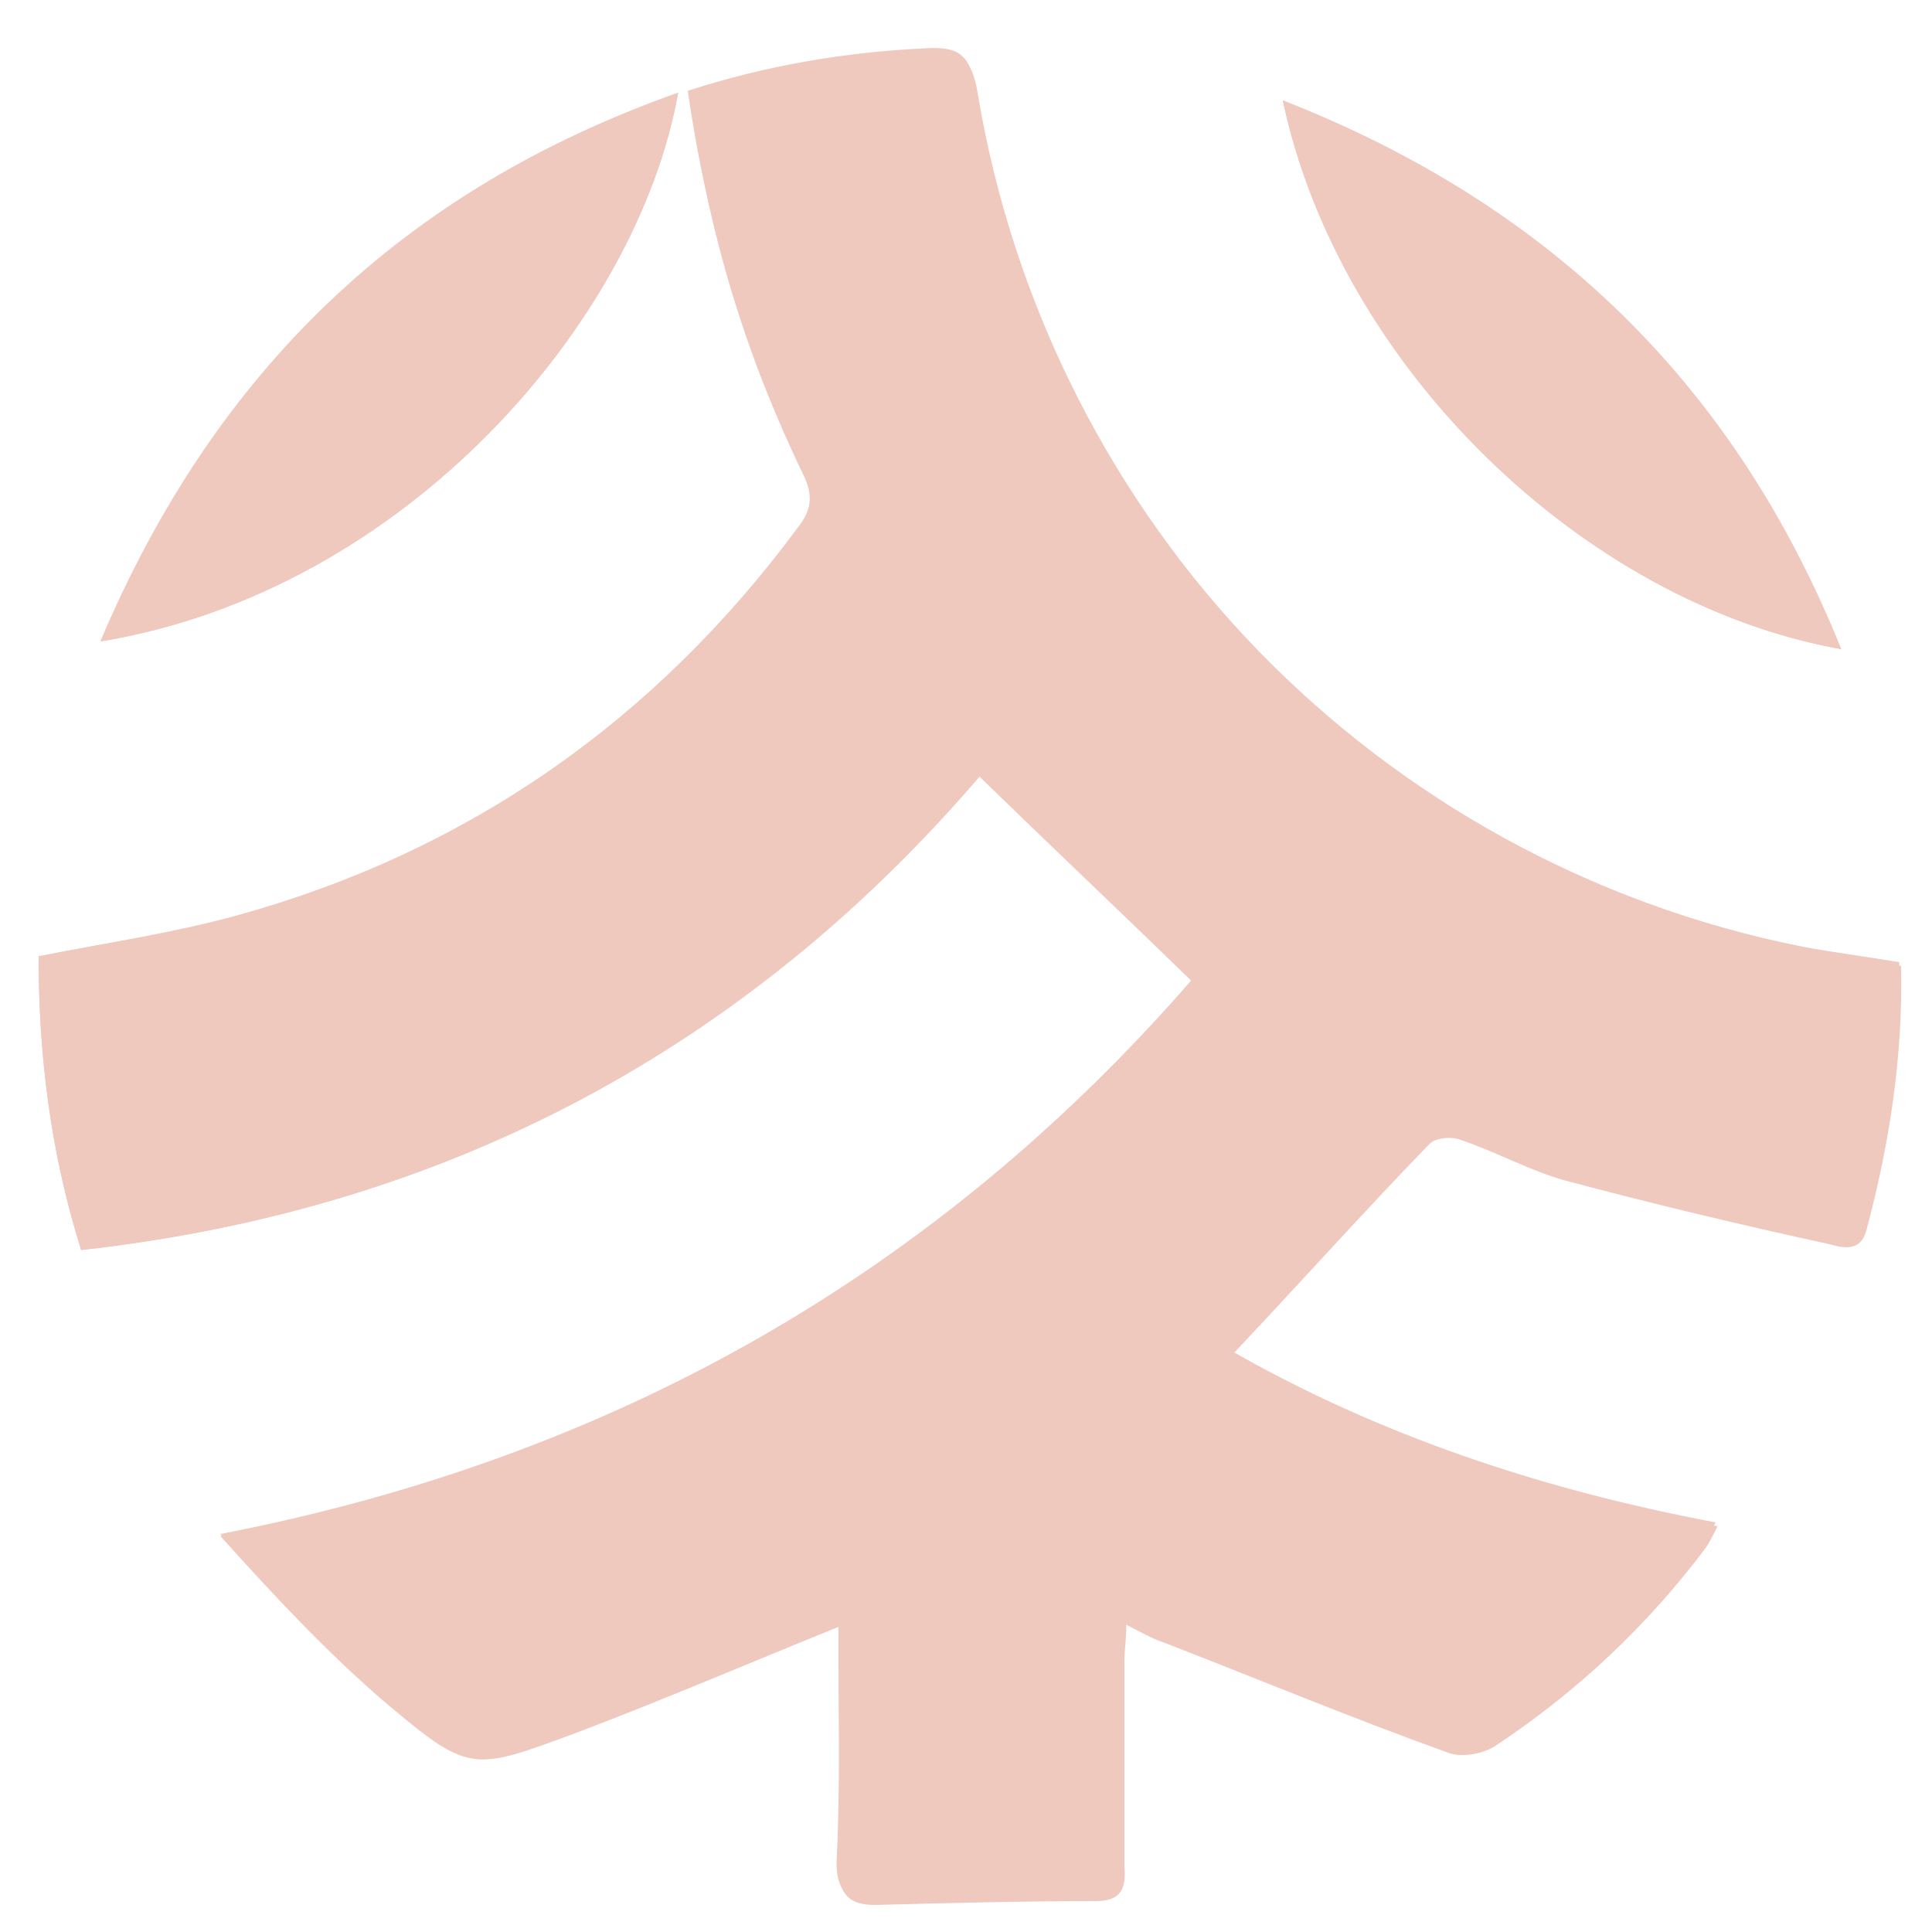
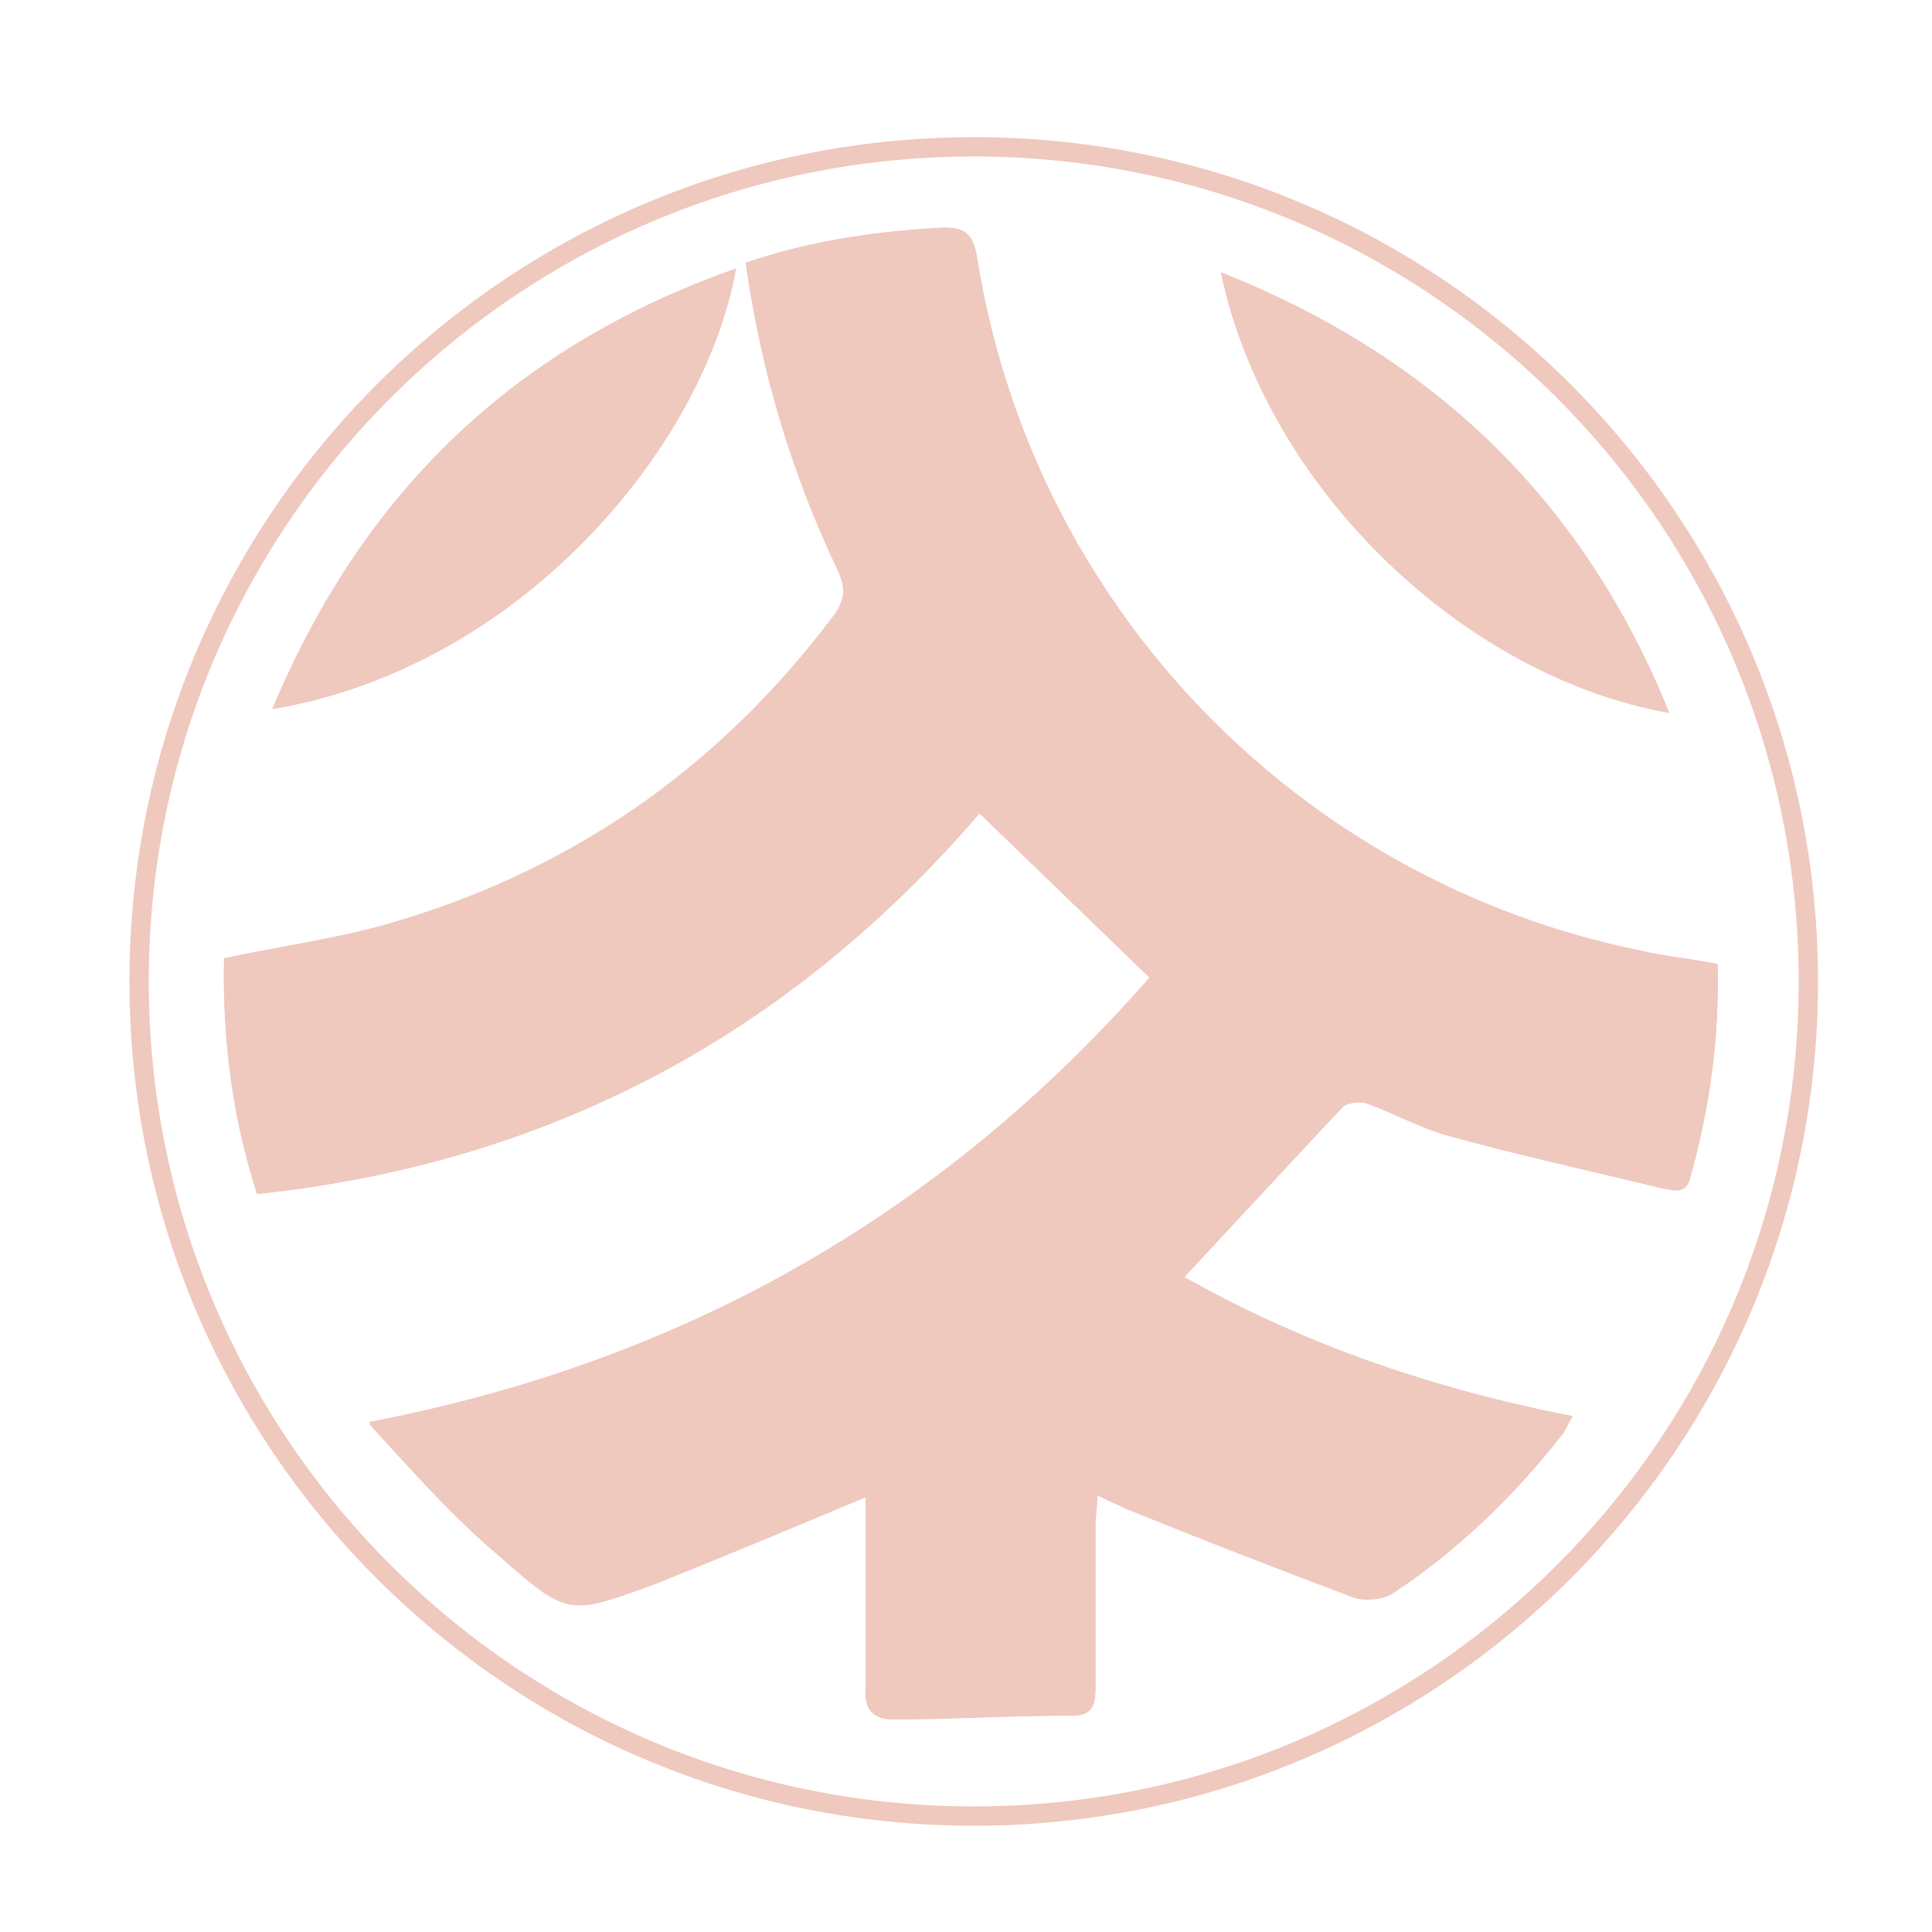
<svg xmlns="http://www.w3.org/2000/svg" version="1.1" id="Layer_1" x="0px" y="0px" viewBox="0 0 100 100" style="enable-background:new 0 0 100 100;" xml:space="preserve">
  <style type="text/css">
	.st0{fill:#EFC8BE;}
+ 	.st1{fill:none;stroke:#EFC8BE;stroke-miterlimit:10;}
</style>
  <g>
-     <path class="st0" d="M43.4,84.2c0,4.2,0.1,8.3,0,12.4c0,1.5,0.6,2,1.9,2c3.8-0.1,7.6-0.2,11.4-0.2c1.3,0,1.6-0.6,1.5-1.8   c0-3.5,0-7.1,0-10.6c0-0.6,0.1-1.2,0.1-1.9c0.8,0.4,1.3,0.7,1.9,0.9c4.9,1.9,9.7,3.9,14.7,5.7c0.7,0.3,1.9,0.1,2.6-0.4   c4.2-2.8,7.8-6.2,10.8-10.2c0.2-0.3,0.4-0.7,0.6-1.1c-9-1.7-17.3-4.6-25.1-8.9c3.5-3.7,6.8-7.4,10.2-10.9c0.3-0.3,1.1-0.4,1.6-0.2   c1.8,0.6,3.6,1.6,5.4,2.1c4.5,1.2,9.1,2.3,13.7,3.3c0.7,0.2,1.6,0.4,1.9-0.7c1.2-4.5,1.9-9,1.8-13.7c-1.7-0.3-3.4-0.5-5-0.8   c-22-4.4-39.1-22.1-42.8-44.4c-0.3-1.8-0.9-2.2-2.6-2.1c-4.2,0.2-8.3,0.9-12.3,2.2c0.9,7,2.9,13.6,6,19.9c0.5,1.1,0.4,1.8-0.3,2.7   c-7.4,10-17.1,16.7-29.1,20.1C8.9,48.3,5.5,48.8,2,49.5C2,54.6,2.6,59.6,4.2,64.7c18.9-2.1,34.4-10.4,46.5-24.5   c3.7,3.6,7.3,7,11,10.6C48.4,66,31.6,75.5,11.4,79.4c2.7,3,5.4,6,8.4,8.5c4.4,3.8,4.5,3.8,10,1.7C34.3,88,38.7,86.1,43.4,84.2z    M5.2,33.2C21,30.6,33,16.6,35.1,4.8C20.9,9.9,11.1,19.3,5.2,33.2z M66.4,5.2c2.9,13.7,15.5,26,28.9,28.4   C89.8,19.9,80.2,10.6,66.4,5.2z" />
-     <path class="st0" d="M43.4,84.2c-4.7,1.9-9.1,3.8-13.6,5.5c-5.4,2-5.5,2.1-10-1.7c-3-2.6-5.7-5.5-8.4-8.5   C31.6,75.5,48.4,66,61.7,50.7c-3.7-3.6-7.3-7-11-10.6C38.6,54.3,23.1,62.6,4.2,64.7C2.6,59.6,2,54.6,2,49.5   c3.5-0.7,6.9-1.2,10.2-2.1c12-3.3,21.7-10.1,29.1-20.1c0.7-0.9,0.8-1.6,0.3-2.7c-3-6.3-5-12.9-6-19.9c4-1.3,8.1-2,12.3-2.2   c1.7-0.1,2.3,0.3,2.6,2.1c3.6,22.3,20.7,40,42.8,44.4c1.6,0.3,3.2,0.5,5,0.8c0.1,4.7-0.6,9.3-1.8,13.7c-0.3,1.2-1.2,0.9-1.9,0.7   c-4.6-1.1-9.1-2.1-13.7-3.3c-1.9-0.5-3.6-1.5-5.4-2.1c-0.4-0.2-1.3-0.1-1.6,0.2c-3.4,3.6-6.7,7.2-10.2,10.9   c7.7,4.4,16.1,7.2,25.1,8.9c-0.2,0.4-0.4,0.8-0.6,1.1c-3.1,4-6.7,7.4-10.8,10.2c-0.7,0.4-1.8,0.7-2.6,0.4   c-4.9-1.8-9.8-3.8-14.7-5.7c-0.6-0.2-1.1-0.5-1.9-0.9c-0.1,0.8-0.1,1.3-0.1,1.9c0,3.5,0,7.1,0,10.6c0,1.1-0.3,1.7-1.5,1.8   c-3.8,0-7.6,0.2-11.4,0.2c-1.3,0-1.9-0.5-1.9-2C43.5,92.4,43.4,88.4,43.4,84.2z" />
-     <path class="st0" d="M5.2,33.2c5.9-14,15.7-23.4,29.9-28.4C33,16.6,21,30.6,5.2,33.2z" />
-     <path class="st0" d="M66.4,5.2c13.8,5.4,23.3,14.7,28.9,28.4C81.9,31.2,69.3,18.9,66.4,5.2z" />
+     <path class="st0" d="M44.8,77.5c0,3.4,0.1,6.7,0,9.9c0,1.2,0.5,1.6,1.5,1.6c3.1,0,6.1-0.2,9.2-0.2c1,0,1.2-0.5,1.2-1.4   c0-2.8,0-5.7,0-8.5c0-0.5,0.1-0.9,0.1-1.5c0.6,0.3,1.1,0.5,1.5,0.7c3.9,1.6,7.8,3.1,11.8,4.6c0.6,0.2,1.5,0,2.1-0.3   c3.3-2.2,6.2-5,8.7-8.2c0.2-0.3,0.3-0.6,0.5-0.9c-7.2-1.4-13.9-3.7-20.1-7.2c2.8-3,5.4-5.9,8.2-8.8c0.2-0.2,0.9-0.3,1.2-0.2   c1.5,0.5,2.9,1.3,4.3,1.7c3.6,1,7.3,1.8,11,2.7c0.6,0.1,1.3,0.4,1.5-0.6c1-3.6,1.5-7.2,1.4-11c-1.4-0.2-2.7-0.4-4-0.7   c-17.7-3.6-31.4-17.8-34.3-35.7c-0.2-1.5-0.7-1.8-2.1-1.7c-3.4,0.2-6.7,0.7-9.9,1.8c0.8,5.7,2.4,10.9,4.8,16   c0.4,0.9,0.3,1.4-0.2,2.2c-6,8-13.7,13.4-23.4,16.1c-2.6,0.7-5.4,1.1-8.2,1.7c-0.1,4.1,0.5,8.1,1.7,12.2   c15.2-1.6,27.6-8.3,37.4-19.7c3,2.9,5.9,5.7,8.8,8.5C48.7,63,35.3,70.6,19.1,73.7c2.2,2.4,4.3,4.8,6.8,6.9c3.5,3.1,3.6,3,8,1.4   C37.4,80.6,41,79.1,44.8,77.5z M14.1,36.7c12.7-2.1,22.3-13.4,24-22.8C26.7,17.9,18.8,25.4,14.1,36.7z M63.2,14.1   c2.3,11,12.5,20.9,23.2,22.8C82,26,74.3,18.5,63.2,14.1z" />
+     <path class="st0" d="M44.8,77.5c-3.8,1.5-7.3,3-10.9,4.4c-4.3,1.6-4.4,1.7-8-1.4c-2.4-2.1-4.6-4.4-6.8-6.9   c16.2-3.1,29.6-10.7,40.4-23c-3-2.9-5.8-5.6-8.8-8.5c-9.8,11.4-22.2,18.1-37.4,19.7c-1.3-4-1.8-8.1-1.7-12.2   c2.8-0.6,5.5-0.9,8.2-1.7c9.6-2.7,17.4-8.1,23.4-16.1c0.5-0.7,0.6-1.3,0.2-2.2c-2.4-5-4-10.3-4.8-16c3.2-1.1,6.5-1.6,9.9-1.8   c1.3-0.1,1.8,0.2,2.1,1.7c2.9,17.9,16.6,32.1,34.3,35.7c1.3,0.3,2.6,0.4,4,0.7c0.1,3.8-0.4,7.4-1.4,11c-0.2,0.9-0.9,0.7-1.5,0.6   c-3.7-0.9-7.3-1.7-11-2.7c-1.5-0.4-2.9-1.2-4.3-1.7c-0.4-0.1-1-0.1-1.2,0.2c-2.7,2.9-5.4,5.8-8.2,8.8c6.2,3.5,12.9,5.8,20.1,7.2   c-0.2,0.3-0.3,0.6-0.5,0.9c-2.5,3.2-5.4,6-8.7,8.2c-0.5,0.4-1.5,0.5-2.1,0.3c-4-1.5-7.9-3.1-11.8-4.6c-0.4-0.2-0.9-0.4-1.5-0.7   c0,0.6-0.1,1.1-0.1,1.5c0,2.8,0,5.7,0,8.5c0,0.9-0.2,1.4-1.2,1.4c-3.1,0-6.1,0.1-9.2,0.2c-1,0-1.6-0.4-1.5-1.6   C44.8,84.2,44.8,80.9,44.8,77.5z" />
+     <path class="st0" d="M14.1,36.7c4.7-11.2,12.6-18.8,24-22.8C36.4,23.3,26.8,34.5,14.1,36.7z" />
+     <path class="st0" d="M63.2,14.1C74.3,18.5,82,26,86.4,36.9C75.7,35,65.5,25.2,63.2,14.1z" />
  </g>
+   <circle class="st1" cx="50.4" cy="50.8" r="43.2" />
</svg>
